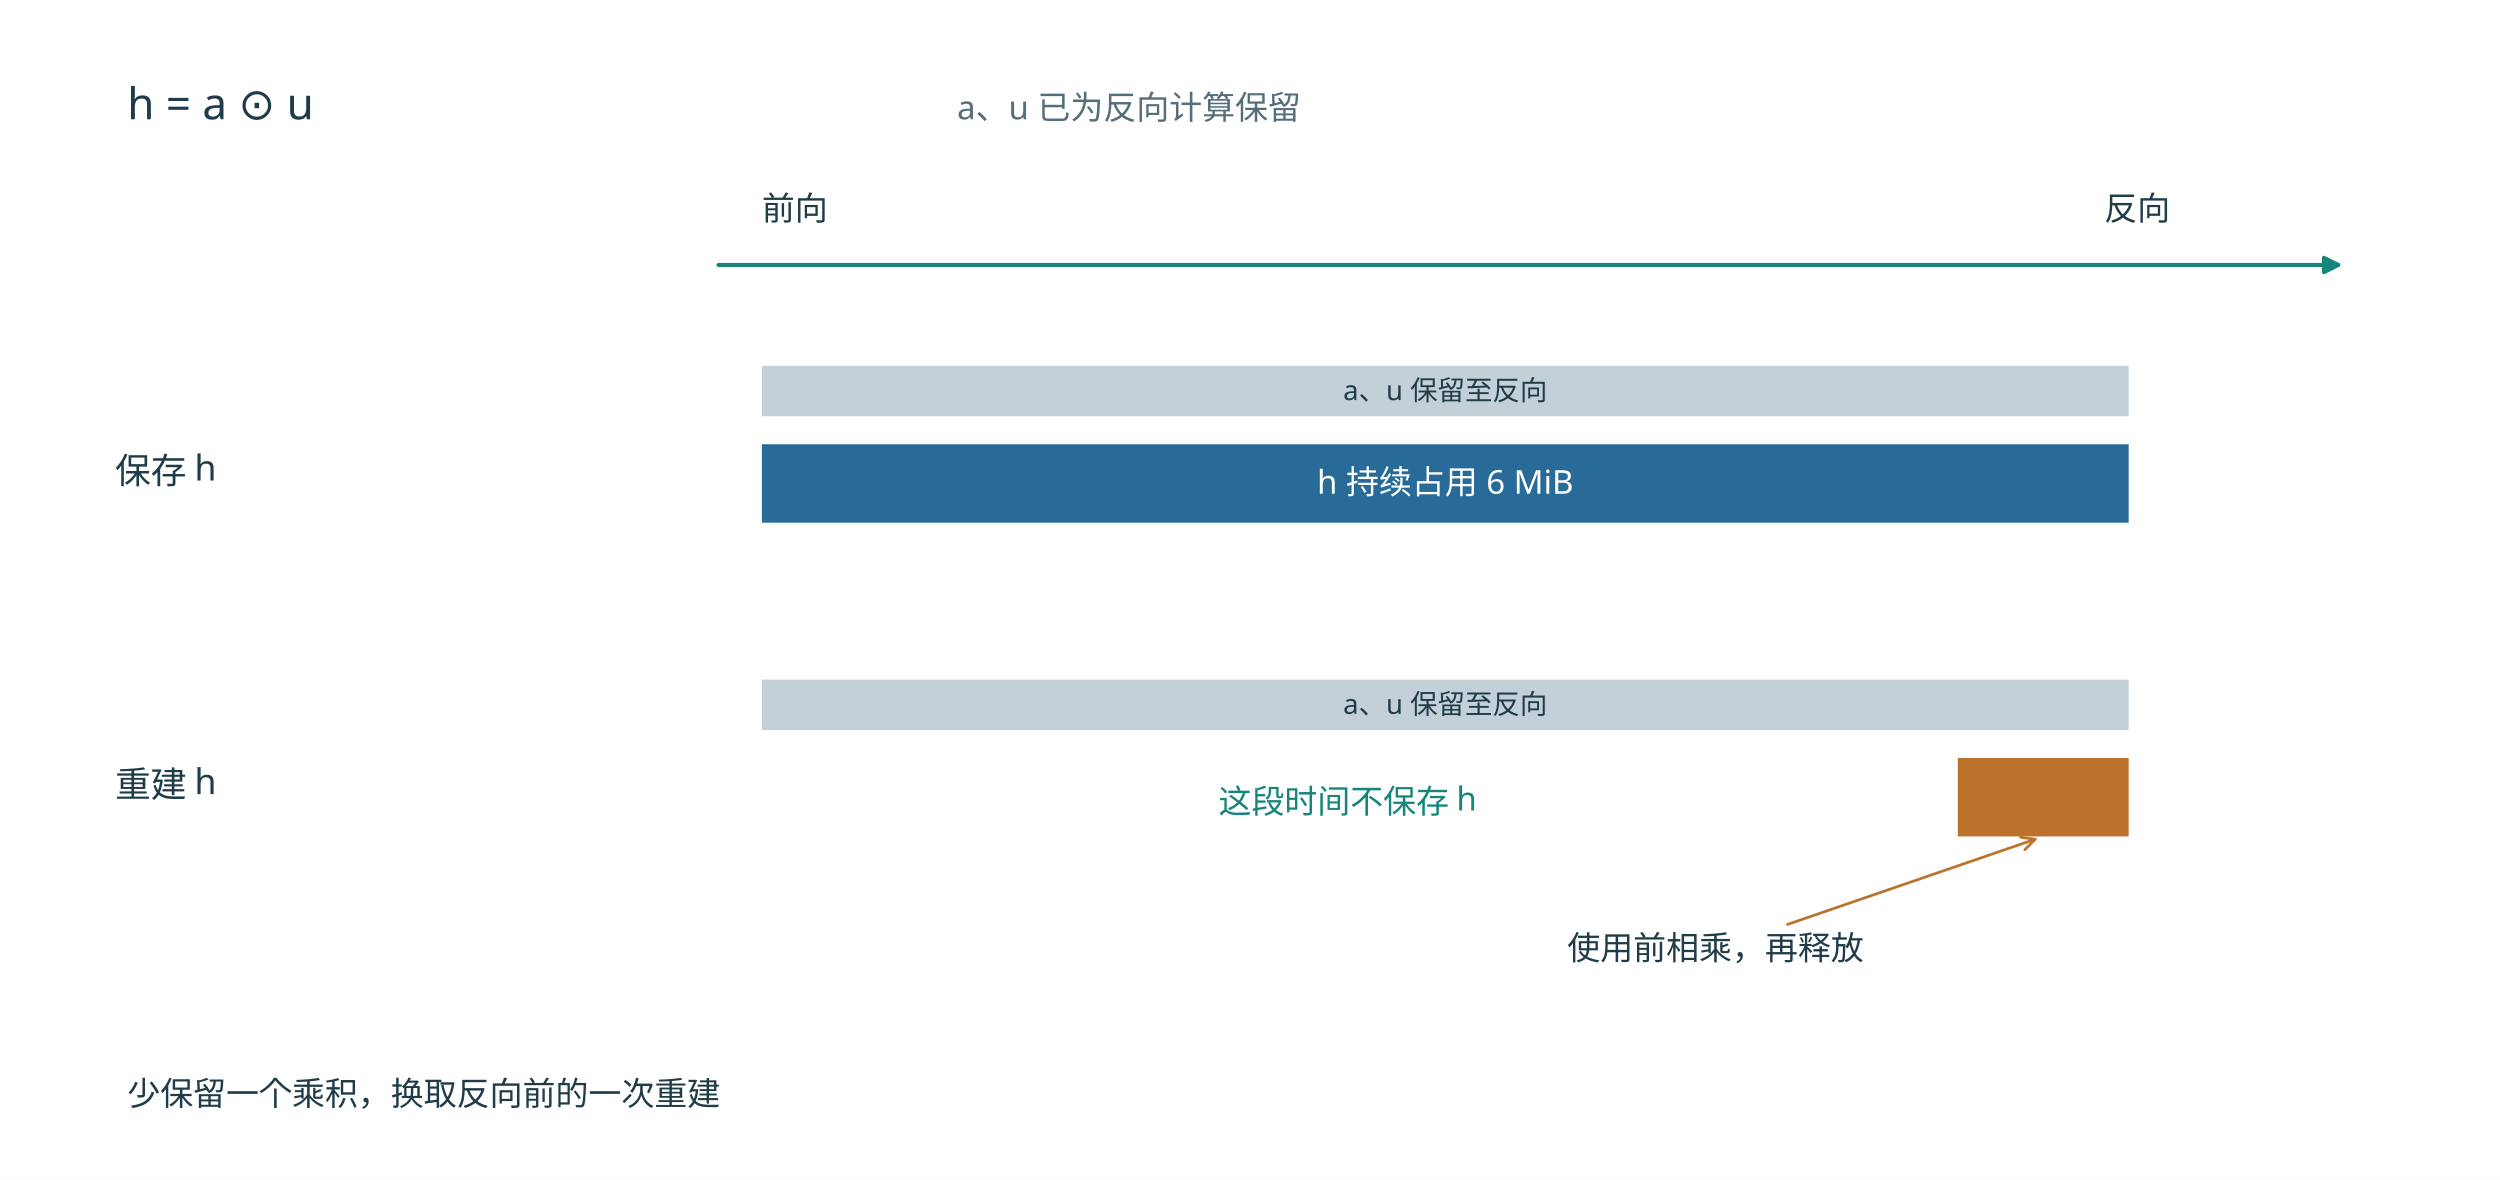
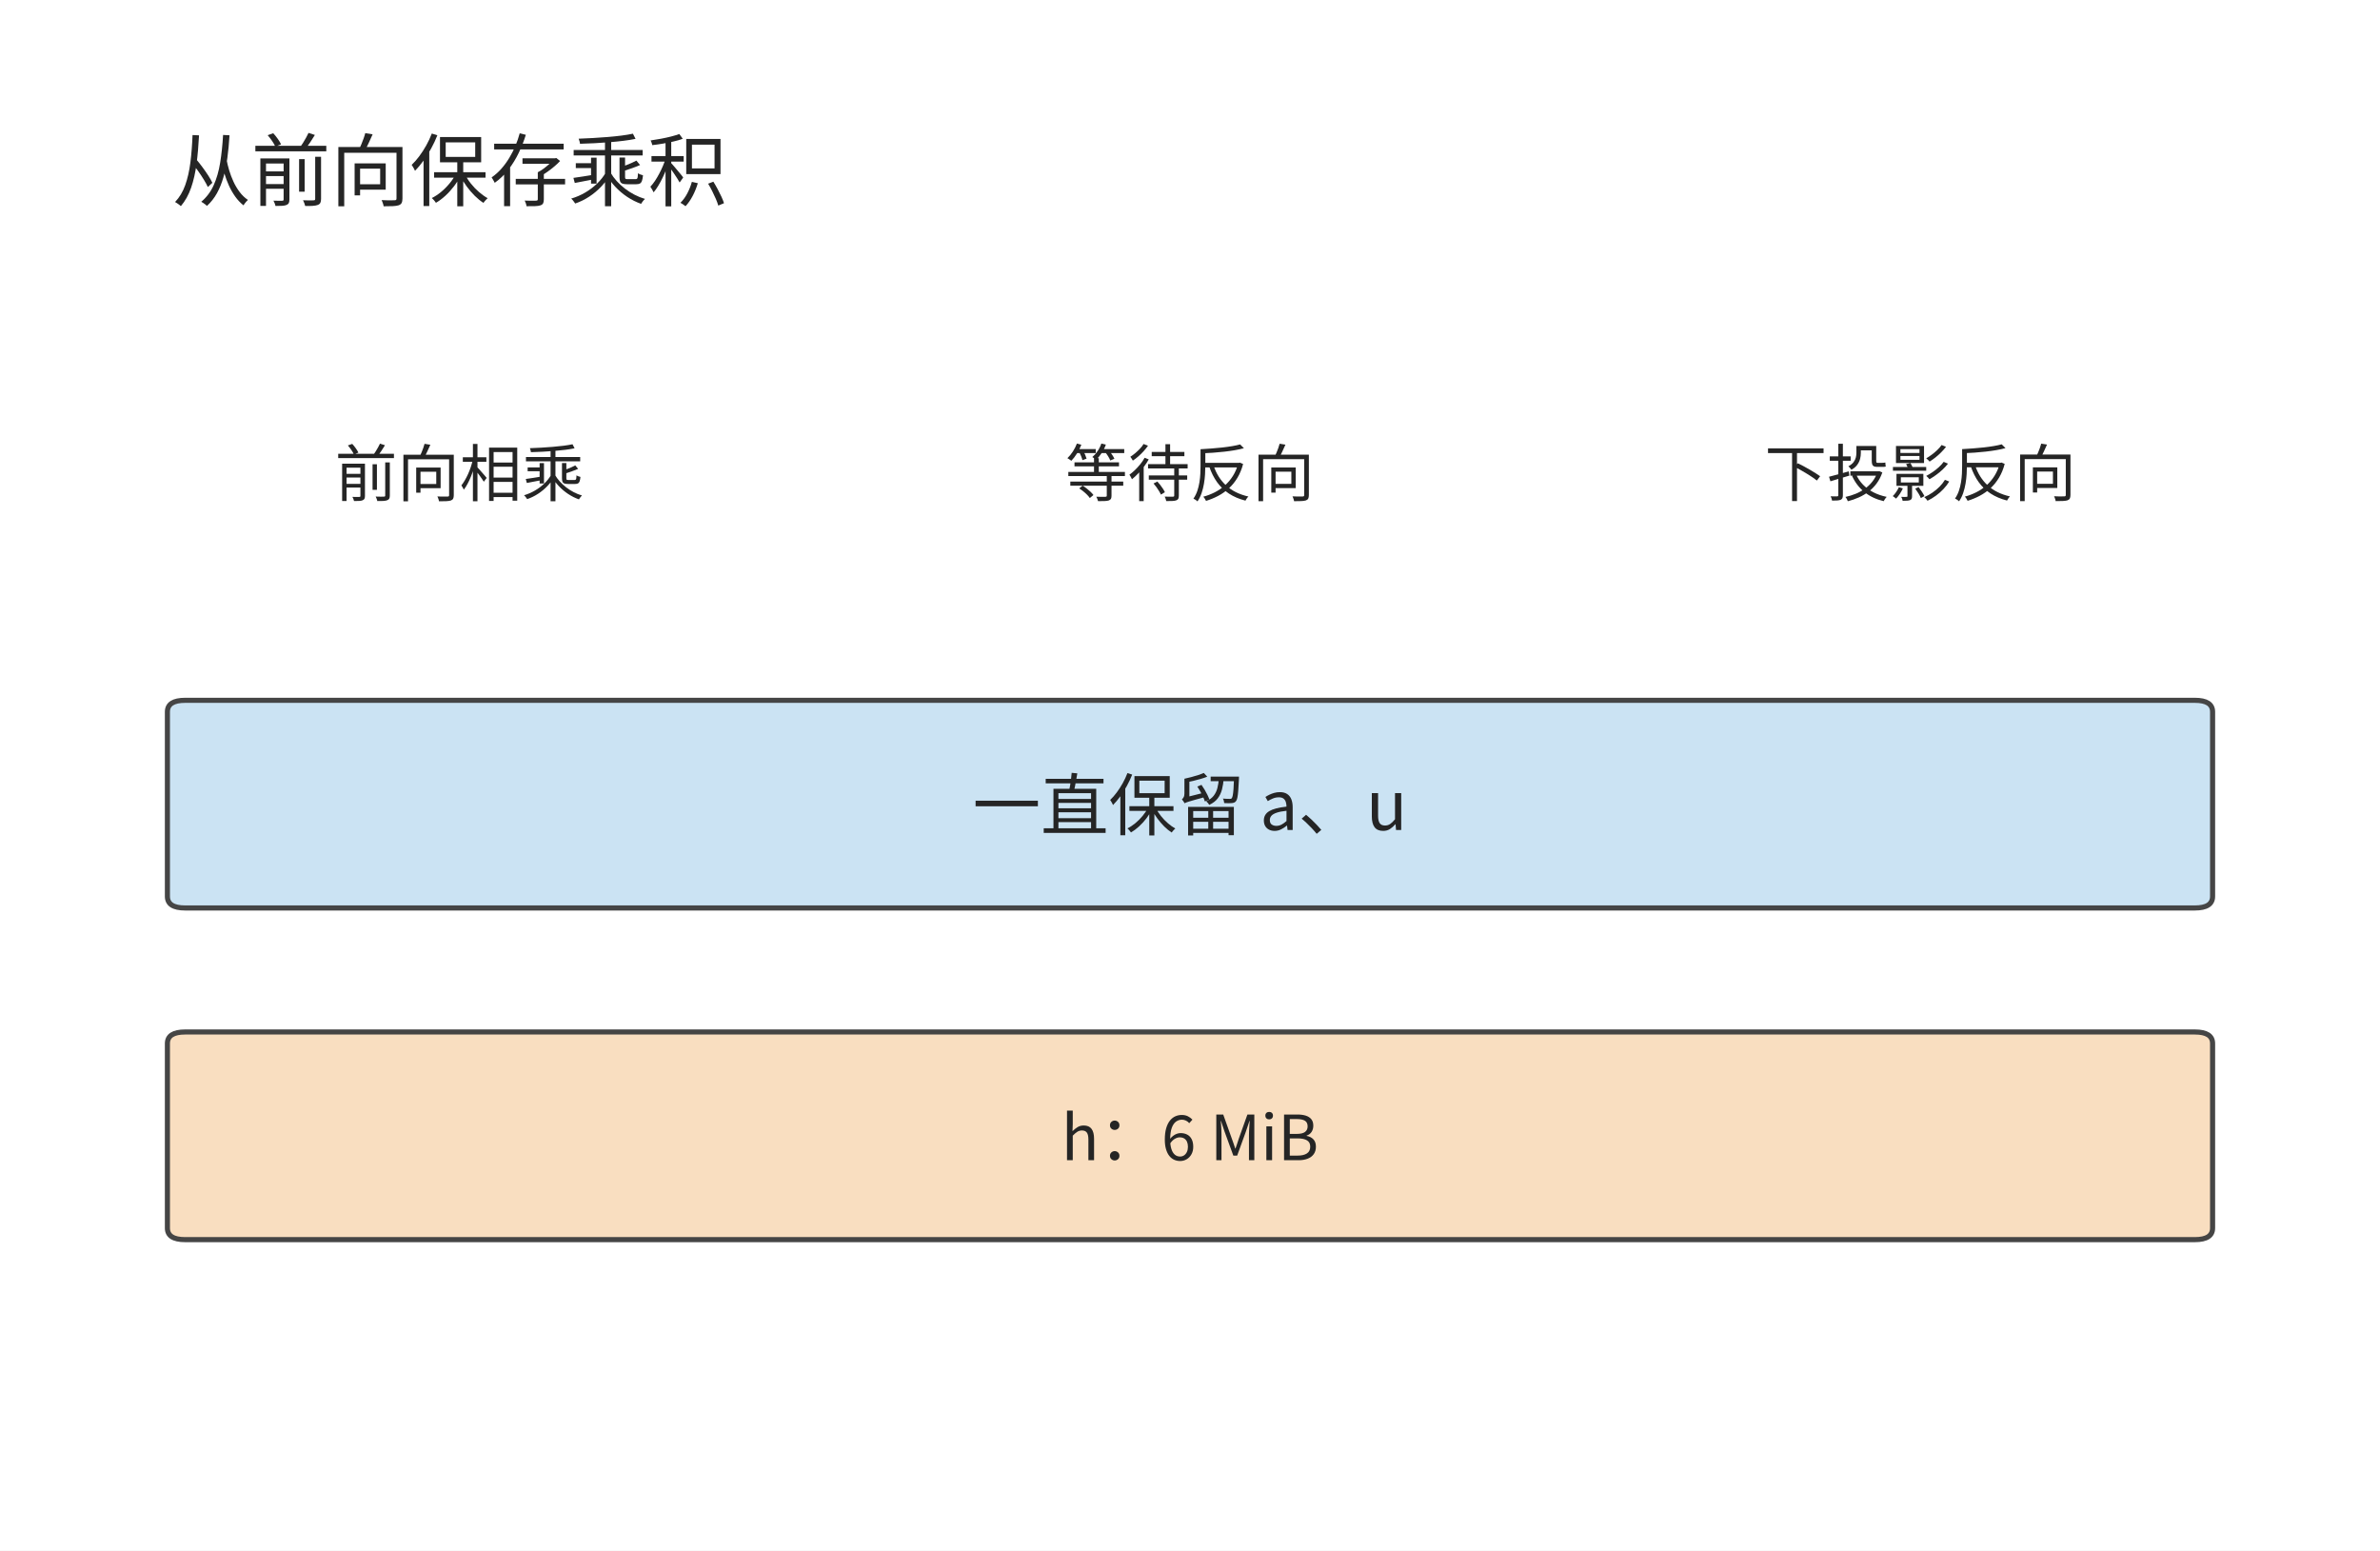
- <svg xmlns="http://www.w3.org/2000/svg" width="910.8pt" height="429.84pt" viewBox="0 0 910.8 429.84" version="1.1">
+ <svg xmlns="http://www.w3.org/2000/svg" xmlns:xlink="http://www.w3.org/1999/xlink" width="420pt" height="273.6pt" viewBox="0 0 420 273.6" version="1.1">
  <defs>
    <style type="text/css">*{stroke-linejoin: round; stroke-linecap: butt}</style>
  </defs>
  <g id="figure_1">
    <g id="patch_1">
-       <path d="M 0 429.84  L 910.8 429.84  L 910.8 -0  L 0 -0  z " style="fill: #ffffff" />
+       <path d="M 0 273.6  L 420 273.6  L 420 0  L 0 0  z " style="fill: #ffffff" />
    </g>
    <g id="axes_1">
      <g id="patch_2">
-         <path d="M 261.78 96.53  Q 557.661 96.53 851.865 96.53  " clip-path="url(#padd9e76a2d)" style="fill: none; stroke: #16857b; stroke-width: 1.5; stroke-linecap: round" />
-         <path d="M 846.665 93.93  L 851.865 96.53  L 846.665 99.13  z " clip-path="url(#padd9e76a2d)" style="fill: #16857b; stroke: #16857b; stroke-width: 1.5; stroke-linecap: round" />
+         <path d="M 32.668 160.209  L 387.332 160.209  Q 390.457 160.209 390.457 158.174  L 390.457 125.604  Q 390.457 123.569 387.332 123.569  L 32.668 123.569  Q 29.543 123.569 29.543 125.604  L 29.543 158.174  Q 29.543 160.209 32.668 160.209  z " clip-path="url(#p0fbc1b9bd5)" style="fill: #cbe3f3; stroke: #454545; stroke-width: 0.9; stroke-linejoin: miter" />
      </g>
      <g id="patch_3">
-         <path d="M 277.56 151.643  L 775.512 151.643  L 775.512 133.272  L 277.56 133.272  z " clip-path="url(#padd9e76a2d)" style="fill: #c3d0d7" />
-       </g>
-       <g id="patch_4">
-         <path d="M 277.56 265.95  L 775.512 265.95  L 775.512 247.579  L 277.56 247.579  z " clip-path="url(#padd9e76a2d)" style="fill: #c3d0d7" />
-       </g>
-       <g id="patch_5">
-         <path d="M 277.56 190.426  L 775.512 190.426  L 775.512 161.849  L 277.56 161.849  z " clip-path="url(#padd9e76a2d)" style="fill: #286b98" />
-       </g>
-       <g id="patch_6">
-         <path d="M 713.268 304.733  L 775.512 304.733  L 775.512 276.156  L 713.268 276.156  z " clip-path="url(#padd9e76a2d)" style="fill: #bc722b" />
+         <path d="M 32.668 218.732  L 387.332 218.732  Q 390.457 218.732 390.457 216.697  L 390.457 184.127  Q 390.457 182.092 387.332 182.092  L 32.668 182.092  Q 29.543 182.092 29.543 184.127  L 29.543 216.697  Q 29.543 218.732 32.668 218.732  z " clip-path="url(#p0fbc1b9bd5)" style="fill: #f9dec0; stroke: #454545; stroke-width: 0.9; stroke-linejoin: miter" />
      </g>
      <g id="text_1">
-         <text style="font-size: 16px; font-family: 'Arial Unicode MS'; text-anchor: start; fill: #203c48" x="46.368" y="43.459" transform="rotate(-0 46.368 43.4592)">h = a ⊙ u</text>
+         <g style="fill: #252525" transform="translate(30.324 35.28028) scale(0.14 -0.14)">
+           <defs>
+             <path id="SourceHanSansCN-Regular-231a" d="M 1997 3245  Q 2240 2957 2486 2621  Q 2733 2285 2941 1965  Q 3149 1645 3270 1382  L 2906 1043  Q 2784 1306 2582 1635  Q 2381 1965 2141 2304  Q 1901 2643 1664 2931  L 1997 3245  z M 4416 3245  Q 4493 2835 4630 2377  Q 4768 1920 4973 1475  Q 5178 1030 5466 646  Q 5754 262 6138 0  Q 6086 -45 6016 -121  Q 5946 -198 5885 -281  Q 5824 -365 5779 -435  Q 5395 -128 5104 285  Q 4813 698 4601 1168  Q 4390 1638 4249 2108  Q 4109 2579 4026 2995  L 4416 3245  z M 2195 5210  Q 2131 3955 1990 2896  Q 1850 1837 1555 985  Q 1261 134 730 -499  Q 691 -454 601 -390  Q 512 -326 422 -265  Q 333 -205 262 -166  Q 794 390 1082 1200  Q 1370 2010 1498 3030  Q 1626 4051 1670 5235  L 2195 5210  z M 4653 5216  Q 4595 4237 4480 3392  Q 4365 2547 4163 1836  Q 3962 1126 3642 547  Q 3322 -32 2835 -480  Q 2797 -435 2710 -371  Q 2624 -307 2531 -243  Q 2438 -179 2374 -147  Q 3014 390 3372 1180  Q 3731 1971 3897 2992  Q 4064 4013 4134 5242  L 4653 5216  z " transform="scale(0.015625)" />
+             <path id="SourceHanSansCN-Regular-2695" d="M 6061 4365  L 6061 3923  L 339 3923  L 339 4365  L 6061 4365  z M 2797 2304  L 2797 1926  L 998 1926  L 998 2304  L 2797 2304  z M 2797 1280  L 2797 902  L 998 902  L 998 1280  L 2797 1280  z M 4314 3290  L 4314 666  L 3866 666  L 3866 3290  L 4314 3290  z M 3085 38  Q 3085 -141 3037 -243  Q 2989 -346 2854 -403  Q 2720 -461 2505 -473  Q 2291 -486 1965 -486  Q 1946 -397 1898 -272  Q 1850 -147 1798 -58  Q 2042 -64 2240 -67  Q 2438 -70 2502 -64  Q 2573 -64 2595 -38  Q 2618 -13 2618 45  L 2618 3347  L 3085 3347  L 3085 38  z M 5638 83  Q 5638 -122 5580 -234  Q 5523 -346 5370 -403  Q 5222 -461 4976 -477  Q 4730 -493 4358 -486  Q 4339 -390 4288 -259  Q 4237 -128 4186 -26  Q 4474 -38 4710 -38  Q 4947 -38 5030 -32  Q 5107 -32 5136 -6  Q 5165 19 5165 90  L 5165 3482  L 5638 3482  L 5638 83  z M 1779 5382  Q 1965 5184 2144 4931  Q 2323 4678 2413 4486  L 1946 4307  Q 1869 4493 1693 4752  Q 1517 5011 1331 5222  L 1779 5382  z M 5139 5242  Q 4960 4941 4752 4633  Q 4544 4326 4371 4102  L 3949 4256  Q 4064 4416 4192 4617  Q 4320 4819 4432 5027  Q 4544 5235 4627 5408  L 5139 5242  z M 2771 3347  L 2771 2938  L 1197 2938  L 1197 -480  L 742 -480  L 742 3347  L 2771 3347  z " transform="scale(0.015625)" />
+             <path id="SourceHanSansCN-Regular-2853" d="M 5504 4269  L 5504 3802  L 1107 3802  L 1107 -512  L 634 -512  L 634 4269  L 5504 4269  z M 5805 128  Q 5805 -109 5741 -237  Q 5677 -365 5504 -429  Q 5331 -486 5030 -499  Q 4730 -512 4288 -512  Q 4282 -442 4253 -355  Q 4224 -269 4192 -176  Q 4160 -83 4122 -13  Q 4352 -26 4566 -29  Q 4781 -32 4937 -29  Q 5094 -26 5158 -26  Q 5261 -26 5293 9  Q 5325 45 5325 128  L 5325 4269  L 5805 4269  L 5805 128  z M 3398 5293  Q 3251 4954 3081 4592  Q 2912 4230 2765 3981  L 2310 4090  Q 2400 4269 2493 4499  Q 2586 4730 2672 4963  Q 2758 5197 2803 5389  L 3398 5293  z M 2387 2950  L 2387 371  L 1946 371  L 1946 2950  L 2387 2950  z M 4454 2950  L 4454 832  L 2150 832  L 2150 1267  L 4006 1267  L 4006 2522  L 2150 2522  L 2150 2950  L 4454 2950  z " transform="scale(0.015625)" />
+             <path id="SourceHanSansCN-Regular-2429" d="M 4307 3181  L 4307 -512  L 3827 -512  L 3827 3181  L 4307 3181  z M 6106 2240  L 6106 1798  L 1958 1798  L 1958 2240  L 6106 2240  z M 4448 2061  Q 4640 1677 4934 1309  Q 5229 941 5581 637  Q 5933 333 6278 141  Q 6227 96 6160 29  Q 6093 -38 6035 -108  Q 5978 -179 5939 -237  Q 5587 -13 5238 332  Q 4890 678 4589 1088  Q 4288 1498 4077 1920  L 4448 2061  z M 4096 1958  Q 3878 1517 3558 1097  Q 3238 678 2864 336  Q 2490 -6 2106 -230  Q 2067 -166 2009 -99  Q 1952 -32 1891 38  Q 1830 109 1773 154  Q 2150 339 2521 646  Q 2893 954 3203 1331  Q 3514 1709 3718 2099  L 4096 1958  z M 2893 3469  L 5274 3469  L 5274 4646  L 2893 4646  L 2893 3469  z M 5754 5075  L 5754 3034  L 2432 3034  L 2432 5075  L 5754 5075  z M 2221 5216  Q 2010 4678 1722 4153  Q 1434 3629 1101 3168  Q 768 2707 416 2349  Q 397 2406 349 2496  Q 301 2586 246 2678  Q 192 2771 147 2829  Q 467 3130 768 3536  Q 1069 3942 1328 4406  Q 1587 4870 1773 5357  L 2221 5216  z M 1107 -493  L 1107 3706  L 1555 4160  L 1568 4154  L 1568 -493  L 1107 -493  z " transform="scale(0.015625)" />
+             <path id="SourceHanSansCN-Regular-2f8d" d="M 6125 1702  L 6125 1254  L 2144 1254  L 2144 1702  L 6125 1702  z M 5325 3360  L 5325 2918  L 2688 2918  L 2688 3360  L 5325 3360  z M 4410 58  Q 4410 -154 4355 -266  Q 4301 -378 4141 -435  Q 3974 -493 3702 -499  Q 3430 -506 3014 -506  Q 3002 -403 2960 -278  Q 2918 -154 2867 -51  Q 3078 -58 3267 -61  Q 3456 -64 3593 -61  Q 3731 -58 3789 -58  Q 3872 -51 3897 -25  Q 3923 0 3923 64  L 3923 2234  L 4410 2234  L 4410 58  z M 5318 3360  L 5414 3386  L 5722 3142  Q 5523 2925 5264 2707  Q 5005 2490 4729 2291  Q 4454 2093 4192 1946  Q 4141 2016 4064 2099  Q 3987 2182 3923 2234  Q 4160 2355 4403 2534  Q 4646 2714 4854 2906  Q 5062 3098 5197 3264  L 5197 3360  L 5318 3360  z M 6010 4538  L 6010 4077  L 403 4077  L 403 4538  L 6010 4538  z M 2957 5254  Q 2733 4525 2390 3808  Q 2048 3091 1568 2464  Q 1088 1837 448 1382  Q 422 1440 377 1520  Q 333 1600 285 1680  Q 237 1760 198 1818  Q 640 2125 995 2531  Q 1350 2938 1632 3408  Q 1914 3878 2122 4377  Q 2330 4877 2464 5376  L 2957 5254  z M 1690 2758  L 1690 -499  L 1203 -499  L 1203 2758  L 1690 2758  z " transform="scale(0.015625)" />
+             <path id="SourceHanSansCN-Regular-22a4" d="M 3443 4819  L 3443 -506  L 2944 -506  L 2944 4819  L 3443 4819  z M 2266 3411  L 2266 1318  L 1818 1318  L 1818 3411  L 2266 3411  z M 5984 4032  L 5984 3590  L 416 3590  L 416 4032  L 5984 4032  z M 2086 2963  L 2086 2573  L 589 2573  L 589 2963  L 2086 2963  z M 5408 4928  Q 4979 4838 4438 4771  Q 3898 4704 3299 4656  Q 2701 4608 2096 4576  Q 1491 4544 928 4531  Q 922 4621 886 4739  Q 851 4858 819 4941  Q 1382 4960 1984 4995  Q 2586 5030 3174 5078  Q 3763 5126 4284 5193  Q 4806 5261 5197 5344  L 5408 4928  z M 3366 2067  Q 3078 1542 2640 1078  Q 2202 614 1664 262  Q 1126 -90 538 -288  Q 499 -224 444 -150  Q 390 -77 332 -6  Q 275 64 218 109  Q 806 282 1344 595  Q 1882 909 2310 1325  Q 2739 1741 3002 2202  L 3366 2067  z M 3398 2195  Q 3597 1850 3891 1523  Q 4186 1197 4547 918  Q 4909 640 5321 425  Q 5734 211 6170 83  Q 6118 38 6057 -32  Q 5997 -102 5945 -176  Q 5894 -250 5856 -314  Q 5274 -109 4739 246  Q 4205 602 3769 1069  Q 3334 1536 3046 2067  L 3398 2195  z M 397 1779  Q 730 1824 1174 1894  Q 1619 1965 2086 2042  L 2106 1677  Q 1683 1600 1270 1517  Q 858 1434 506 1370  L 397 1779  z M 4563 1850  Q 4563 1734 4601 1705  Q 4640 1677 4774 1677  Q 4806 1677 4892 1677  Q 4979 1677 5084 1677  Q 5190 1677 5280 1677  Q 5370 1677 5414 1677  Q 5485 1677 5523 1709  Q 5562 1741 5581 1843  Q 5600 1946 5606 2157  Q 5677 2099 5795 2057  Q 5914 2016 6010 1990  Q 5984 1702 5926 1542  Q 5869 1382 5760 1324  Q 5651 1267 5459 1267  Q 5421 1267 5318 1267  Q 5216 1267 5091 1267  Q 4966 1267 4864 1267  Q 4762 1267 4723 1267  Q 4480 1267 4349 1318  Q 4218 1370 4166 1494  Q 4115 1619 4115 1850  L 4115 3418  L 4563 3418  L 4563 1850  z M 5773 2816  Q 5466 2682 5091 2550  Q 4717 2419 4390 2317  Q 4371 2387 4332 2486  Q 4294 2586 4256 2656  Q 4467 2733 4691 2819  Q 4915 2906 5120 2998  Q 5325 3091 5478 3174  L 5773 2816  z " transform="scale(0.015625)" />
+             <path id="SourceHanSansCN-Regular-4e02" d="M 1888 4877  L 1888 -518  L 1427 -518  L 1427 4877  L 1888 4877  z M 2893 3539  L 2893 3091  L 294 3091  L 294 3539  L 2893 3539  z M 1760 3238  Q 1658 2899 1514 2531  Q 1370 2163 1197 1804  Q 1024 1446 838 1139  Q 653 832 467 614  Q 422 710 345 844  Q 269 979 205 1069  Q 390 1261 569 1529  Q 749 1798 915 2112  Q 1082 2426 1219 2749  Q 1357 3072 1446 3366  L 1760 3238  z M 2816 4934  Q 2496 4813 2080 4717  Q 1664 4621 1219 4544  Q 774 4467 358 4422  Q 346 4506 307 4611  Q 269 4717 224 4800  Q 634 4858 1062 4938  Q 1491 5018 1878 5117  Q 2266 5216 2541 5318  L 2816 4934  z M 1862 2995  Q 1914 2944 2016 2825  Q 2118 2707 2246 2556  Q 2374 2406 2496 2259  Q 2618 2112 2717 1993  Q 2816 1875 2854 1811  L 2566 1408  Q 2502 1530 2380 1722  Q 2259 1914 2118 2122  Q 1978 2330 1850 2509  Q 1722 2688 1645 2790  L 1862 2995  z M 5286 1472  Q 5459 1197 5628 880  Q 5798 563 5936 265  Q 6074 -32 6144 -262  L 5683 -454  Q 5619 -224 5488 83  Q 5357 390 5193 713  Q 5030 1037 4864 1312  L 5286 1472  z M 4032 1350  Q 3872 806 3613 316  Q 3354 -173 3040 -506  Q 2995 -467 2921 -416  Q 2848 -365 2768 -310  Q 2688 -256 2630 -230  Q 2944 77 3181 525  Q 3418 973 3552 1459  L 4032 1350  z M 3558 2547  L 5382 2547  L 5382 4461  L 3558 4461  L 3558 2547  z M 5862 4922  L 5862 2086  L 3098 2086  L 3098 4922  L 5862 4922  z " transform="scale(0.015625)" />
+           </defs>
+           <use xlink:href="#SourceHanSansCN-Regular-231a" />
+           <use xlink:href="#SourceHanSansCN-Regular-2695" transform="translate(100 0)" />
+           <use xlink:href="#SourceHanSansCN-Regular-2853" transform="translate(200 0)" />
+           <use xlink:href="#SourceHanSansCN-Regular-2429" transform="translate(300 0)" />
+           <use xlink:href="#SourceHanSansCN-Regular-2f8d" transform="translate(400 0)" />
+           <use xlink:href="#SourceHanSansCN-Regular-22a4" transform="translate(500 0)" />
+           <use xlink:href="#SourceHanSansCN-Regular-4e02" transform="translate(600 0)" />
+         </g>
      </g>
      <g id="text_2">
-         <text style="font-size: 12px; font-family: 'Arial Unicode MS'; text-anchor: start; fill: #546e7a" x="348.696" y="43.459" transform="rotate(-0 348.696 43.4592)">a、u 已为反向计算保留</text>
+         <g style="fill: #252525" transform="translate(59.102 87.57342) scale(0.11 -0.11)">
+           <defs>
+             <path id="SourceHanSansCN-Regular-4b0f" d="M 5683 3469  L 5683 3034  L 3264 3034  L 3264 3469  L 5683 3469  z M 5696 1920  L 5696 1478  L 3277 1478  L 3277 1920  L 5696 1920  z M 5690 365  L 5690 -77  L 3270 -77  L 3270 365  L 5690 365  z M 5920 4998  L 5920 -448  L 5440 -448  L 5440 4544  L 3494 4544  L 3494 -474  L 3027 -474  L 3027 4998  L 5920 4998  z M 2752 4006  L 2752 3546  L 333 3546  L 333 4006  L 2752 4006  z M 1837 5376  L 1837 -506  L 1370 -506  L 1370 5376  L 1837 5376  z M 1664 3616  Q 1574 3226 1446 2813  Q 1318 2400 1155 2000  Q 992 1600 809 1264  Q 627 928 435 685  Q 397 781 320 905  Q 243 1030 186 1120  Q 358 1338 534 1635  Q 710 1933 870 2285  Q 1030 2637 1152 3005  Q 1274 3373 1350 3718  L 1664 3616  z M 1792 3014  Q 1862 2950 2000 2793  Q 2138 2637 2298 2454  Q 2458 2272 2595 2115  Q 2733 1958 2784 1888  L 2490 1498  Q 2419 1613 2297 1789  Q 2176 1965 2035 2160  Q 1894 2355 1763 2521  Q 1632 2688 1549 2784  L 1792 3014  z " transform="scale(0.015625)" />
+           </defs>
+           <use xlink:href="#SourceHanSansCN-Regular-2695" />
+           <use xlink:href="#SourceHanSansCN-Regular-2853" transform="translate(100 0)" />
+           <use xlink:href="#SourceHanSansCN-Regular-4b0f" transform="translate(200 0)" />
+           <use xlink:href="#SourceHanSansCN-Regular-22a4" transform="translate(300 0)" />
+         </g>
      </g>
      <g id="text_3">
-         <text style="font-size: 12px; font-family: 'Arial Unicode MS'; text-anchor: start; fill: #203c48" x="277.56" y="80.201" transform="rotate(-0 277.56 80.2008)">前向</text>
+         <g style="fill: #252525" transform="translate(188 87.55709) scale(0.11 -0.11)">
+           <defs>
+             <path id="SourceHanSansCN-Regular-4f5c" d="M 3437 3910  L 3437 2240  L 2944 2240  L 2944 3910  L 3437 3910  z M 5510 3475  L 5510 3066  L 941 3066  L 941 3475  L 5510 3475  z M 6118 2490  L 6118 2067  L 307 2067  L 307 2490  L 6118 2490  z M 5946 1504  L 5946 1082  L 512 1082  L 512 1504  L 5946 1504  z M 4742 58  Q 4742 -154 4684 -262  Q 4627 -371 4461 -435  Q 4301 -486 4029 -496  Q 3757 -506 3360 -506  Q 3341 -403 3286 -275  Q 3232 -147 3181 -51  Q 3398 -58 3587 -61  Q 3776 -64 3913 -64  Q 4051 -64 4109 -58  Q 4198 -51 4227 -28  Q 4256 -6 4256 64  L 4256 2150  L 4742 2150  L 4742 58  z M 3123 4838  L 3123 4429  L 1043 4429  L 1043 4838  L 3123 4838  z M 6048 4838  L 6048 4429  L 3514 4429  L 3514 4838  L 6048 4838  z M 1645 5286  Q 1459 4813 1184 4374  Q 909 3936 614 3635  Q 570 3674 496 3725  Q 422 3776 345 3827  Q 269 3878 211 3904  Q 512 4186 771 4586  Q 1030 4986 1190 5408  L 1645 5286  z M 4160 5299  Q 4000 4838 3731 4432  Q 3462 4026 3162 3744  Q 3123 3782 3049 3833  Q 2976 3885 2902 3936  Q 2829 3987 2771 4019  Q 3066 4269 3315 4637  Q 3565 5005 3699 5408  L 4160 5299  z M 1837 4666  Q 1939 4480 2038 4249  Q 2138 4019 2182 3859  L 1754 3699  Q 1722 3866 1626 4102  Q 1530 4339 1427 4531  L 1837 4666  z M 4486 4685  Q 4646 4499 4803 4262  Q 4960 4026 5037 3846  L 4614 3667  Q 4550 3846 4403 4086  Q 4256 4326 4090 4525  L 4486 4685  z M 1779 1082  Q 1990 954 2201 787  Q 2413 621 2595 448  Q 2778 275 2886 122  L 2515 -186  Q 2413 -32 2237 147  Q 2061 326 1849 496  Q 1638 666 1427 806  L 1779 1082  z " transform="scale(0.015625)" />
+             <path id="SourceHanSansCN-Regular-33b5" d="M 5824 4544  L 5824 4109  L 2470 4109  L 2470 4544  L 5824 4544  z M 6112 2138  L 6112 1696  L 2170 1696  L 2170 2138  L 6112 2138  z M 6157 3296  L 6157 2854  L 2093 2854  L 2093 3296  L 6157 3296  z M 4358 5344  L 4358 3059  L 3878 3059  L 3878 5344  L 4358 5344  z M 5254 70  Q 5254 -147 5200 -256  Q 5146 -365 4992 -422  Q 4838 -480 4585 -489  Q 4333 -499 3962 -499  Q 3949 -397 3901 -269  Q 3853 -141 3802 -38  Q 4000 -45 4169 -48  Q 4339 -51 4467 -48  Q 4595 -45 4646 -45  Q 4730 -45 4755 -19  Q 4781 6 4781 70  L 4781 2950  L 5254 2950  L 5254 70  z M 3046 1510  Q 3200 1350 3350 1152  Q 3501 954 3629 758  Q 3757 563 3821 410  L 3411 166  Q 3347 320 3225 521  Q 3104 723 2957 928  Q 2810 1133 2656 1306  L 3046 1510  z M 2163 3782  Q 1952 3398 1667 3024  Q 1382 2650 1068 2323  Q 755 1997 442 1741  Q 422 1792 374 1881  Q 326 1971 275 2064  Q 224 2157 179 2208  Q 474 2419 762 2700  Q 1050 2982 1306 3299  Q 1562 3616 1741 3949  L 2163 3782  z M 2086 5184  Q 1894 4902 1638 4620  Q 1382 4339 1097 4089  Q 813 3840 531 3654  Q 506 3706 461 3779  Q 416 3853 365 3926  Q 314 4000 275 4051  Q 531 4211 790 4432  Q 1050 4653 1274 4893  Q 1498 5133 1632 5363  L 2086 5184  z M 1626 3270  L 1645 3258  L 1645 -506  L 1184 -506  L 1184 2822  L 1626 3270  z " transform="scale(0.015625)" />
+             <path id="SourceHanSansCN-Regular-2810" d="M 5069 3424  L 5069 2957  L 1389 2957  L 1389 3424  L 5069 3424  z M 1574 3123  Q 1574 2720 1545 2249  Q 1517 1779 1433 1283  Q 1350 787 1190 320  Q 1030 -147 768 -531  Q 730 -486 650 -428  Q 570 -371 493 -323  Q 416 -275 352 -250  Q 608 122 752 550  Q 896 979 969 1430  Q 1043 1882 1062 2314  Q 1082 2746 1082 3123  L 1082 4826  L 1574 4826  L 1574 3123  z M 5030 3424  L 5126 3450  L 5453 3309  Q 5242 2509 4867 1888  Q 4493 1267 3990 806  Q 3488 346 2889 32  Q 2291 -282 1645 -480  Q 1613 -416 1568 -336  Q 1523 -256 1472 -179  Q 1421 -102 1363 -51  Q 1978 115 2541 400  Q 3104 685 3581 1107  Q 4058 1530 4406 2083  Q 4755 2637 4941 3334  L 4941 3424  L 5030 3424  z M 2413 3174  Q 2816 1926 3702 1107  Q 4589 288 5997 -32  Q 5946 -77 5888 -150  Q 5830 -224 5779 -304  Q 5728 -384 5696 -454  Q 4723 -205 4003 268  Q 3283 742 2784 1436  Q 2285 2131 1971 3053  L 2413 3174  z M 5536 4928  Q 5114 4813 4595 4723  Q 4077 4634 3504 4570  Q 2931 4506 2348 4464  Q 1766 4422 1210 4403  Q 1203 4493 1164 4617  Q 1126 4742 1082 4826  Q 1626 4858 2195 4899  Q 2765 4941 3312 5001  Q 3859 5062 4329 5142  Q 4800 5222 5146 5318  L 5536 4928  z " transform="scale(0.015625)" />
+           </defs>
+           <use xlink:href="#SourceHanSansCN-Regular-4f5c" />
+           <use xlink:href="#SourceHanSansCN-Regular-33b5" transform="translate(100 0)" />
+           <use xlink:href="#SourceHanSansCN-Regular-2810" transform="translate(200 0)" />
+           <use xlink:href="#SourceHanSansCN-Regular-2853" transform="translate(300 0)" />
+         </g>
      </g>
      <g id="text_4">
-         <text style="font-size: 12px; font-family: 'Arial Unicode MS'; text-anchor: start; fill: #203c48" x="766.62" y="80.201" transform="rotate(-0 766.62 80.2008)">反向</text>
+         <g style="fill: #252525" transform="translate(311.398 87.54076) scale(0.11 -0.11)">
+           <defs>
+             <path id="SourceHanSansCN-Regular-2257" d="M 6054 4902  L 6054 4422  L 352 4422  L 352 4902  L 6054 4902  z M 3328 4525  L 3328 -506  L 2822 -506  L 2822 4525  L 3328 4525  z M 3418 3373  Q 3699 3238 4019 3065  Q 4339 2893 4652 2710  Q 4966 2528 5238 2355  Q 5510 2182 5702 2042  L 5370 1600  Q 5184 1754 4918 1933  Q 4653 2112 4342 2301  Q 4032 2490 3712 2672  Q 3392 2854 3098 3008  L 3418 3373  z " transform="scale(0.015625)" />
+             <path id="SourceHanSansCN-Regular-36c4" d="M 218 1990  Q 608 2086 1145 2236  Q 1683 2387 2240 2541  L 2304 2106  Q 1792 1952 1283 1801  Q 774 1651 358 1523  L 218 1990  z M 2438 4083  L 2438 3629  L 294 3629  L 294 4083  L 2438 4083  z M 1638 96  Q 1638 -102 1587 -211  Q 1536 -320 1408 -378  Q 1280 -429 1069 -445  Q 858 -461 531 -461  Q 518 -371 476 -243  Q 435 -115 384 -19  Q 608 -26 797 -26  Q 986 -26 1043 -26  Q 1114 -19 1142 6  Q 1171 32 1171 96  L 1171 5376  L 1638 5376  L 1638 96  z M 4826 5146  L 4826 4698  L 3149 4698  L 3149 5146  L 4826 5146  z M 5357 2547  L 5357 2099  L 2406 2099  L 2406 2547  L 5357 2547  z M 5286 2547  L 5376 2566  L 5690 2432  Q 5472 1798 5113 1312  Q 4755 826 4288 467  Q 3821 109 3273 -134  Q 2726 -378 2144 -525  Q 2125 -454 2083 -374  Q 2042 -294 1994 -214  Q 1946 -134 1901 -83  Q 2445 32 2960 243  Q 3475 454 3913 771  Q 4352 1088 4681 1513  Q 5011 1939 5190 2470  L 5190 2547  L 5286 2547  z M 3002 2221  Q 3258 1638 3709 1174  Q 4160 710 4774 393  Q 5389 77 6138 -77  Q 6086 -128 6025 -208  Q 5965 -288 5913 -371  Q 5862 -454 5830 -518  Q 4672 -243 3853 416  Q 3034 1075 2586 2067  L 3002 2221  z M 3482 4429  Q 3482 4134 3405 3824  Q 3328 3514 3120 3222  Q 2912 2931 2515 2707  Q 2483 2758 2428 2825  Q 2374 2893 2310 2960  Q 2246 3027 2202 3059  Q 2560 3258 2736 3491  Q 2912 3725 2969 3968  Q 3027 4211 3027 4442  L 3027 5146  L 3482 5146  L 3482 4429  z M 5062 3661  Q 5062 3526 5084 3472  Q 5107 3418 5178 3418  Q 5222 3418 5328 3418  Q 5434 3418 5536 3418  Q 5638 3418 5677 3418  Q 5754 3418 5843 3427  Q 5933 3437 5997 3450  Q 6003 3360 6012 3238  Q 6022 3117 6042 3034  Q 5978 3014 5882 3008  Q 5786 3002 5690 3002  Q 5638 3002 5523 3002  Q 5408 3002 5299 3002  Q 5190 3002 5152 3002  Q 4928 3002 4806 3069  Q 4685 3136 4643 3283  Q 4602 3430 4602 3674  L 4602 5146  L 5062 5146  L 5062 3661  z " transform="scale(0.015625)" />
+             <path id="SourceHanSansCN-Regular-33a1" d="M 5830 5062  Q 5613 4781 5334 4499  Q 5056 4218 4749 3974  Q 4442 3731 4141 3546  Q 4077 3629 3981 3721  Q 3885 3814 3795 3878  Q 4070 4038 4368 4259  Q 4666 4480 4931 4736  Q 5197 4992 5376 5248  L 5830 5062  z M 6029 3334  Q 5792 3021 5478 2726  Q 5165 2432 4816 2179  Q 4467 1926 4128 1734  Q 4070 1811 3977 1910  Q 3885 2010 3795 2074  Q 4115 2240 4454 2470  Q 4794 2701 5091 2973  Q 5389 3245 5587 3520  L 6029 3334  z M 6157 1498  Q 5914 1094 5562 723  Q 5210 352 4794 48  Q 4378 -256 3930 -474  Q 3872 -384 3779 -278  Q 3686 -173 3597 -102  Q 4026 83 4429 358  Q 4832 634 5165 970  Q 5498 1306 5715 1670  L 6157 1498  z M 3795 2995  L 3795 2605  L 378 2605  L 378 2995  L 3795 2995  z M 1190 1402  L 3034 1402  L 3034 1939  L 1190 1939  L 1190 1402  z M 3501 2285  L 3501 1056  L 742 1056  L 742 2285  L 3501 2285  z M 3014 928  Q 3181 710 3353 448  Q 3526 186 3610 0  L 3245 -198  Q 3168 0 3001 272  Q 2835 544 2669 768  L 3014 928  z M 1146 3731  L 3104 3731  L 3104 4122  L 1146 4122  L 1146 3731  z M 1146 4435  L 3104 4435  L 3104 4826  L 1146 4826  L 1146 4435  z M 3571 5152  L 3571 3398  L 691 3398  L 691 5152  L 3571 5152  z M 2342 -6  Q 2342 -173 2300 -262  Q 2259 -352 2138 -410  Q 2022 -454 1836 -467  Q 1651 -480 1376 -480  Q 1363 -378 1321 -272  Q 1280 -166 1229 -77  Q 1427 -83 1577 -83  Q 1728 -83 1779 -77  Q 1837 -77 1853 -61  Q 1869 -45 1869 0  L 1869 1235  L 2342 1235  L 2342 -6  z M 1395 794  Q 1274 512 1082 224  Q 890 -64 698 -256  Q 666 -224 605 -176  Q 544 -128 477 -77  Q 410 -26 358 0  Q 550 186 713 426  Q 877 666 986 915  L 1395 794  z M 2176 3392  Q 2246 3277 2323 3129  Q 2400 2982 2438 2867  L 1971 2752  Q 1939 2861 1868 3014  Q 1798 3168 1728 3290  L 2176 3392  z " transform="scale(0.015625)" />
+           </defs>
+           <use xlink:href="#SourceHanSansCN-Regular-2257" />
+           <use xlink:href="#SourceHanSansCN-Regular-36c4" transform="translate(100 0)" />
+           <use xlink:href="#SourceHanSansCN-Regular-33a1" transform="translate(200 0)" />
+           <use xlink:href="#SourceHanSansCN-Regular-2810" transform="translate(300 0)" />
+           <use xlink:href="#SourceHanSansCN-Regular-2853" transform="translate(400 0)" />
+         </g>
      </g>
      <g id="text_5">
-         <text style="font-size: 13px; font-family: 'Arial Unicode MS'; text-anchor: start; fill: #203c48" x="41.922" y="176.143" transform="rotate(-0 41.922 176.1429)">保存 h</text>
+         <g style="fill: #252525" transform="translate(171.6356 146.4546) scale(0.12 -0.12)">
+           <defs>
+             <path id="SourceHanSansCN-Regular-224c" d="M 6144 2758  L 6144 2234  L 282 2234  L 282 2758  L 6144 2758  z " transform="scale(0.015625)" />
+             <path id="SourceHanSansCN-Regular-4b0b" d="M 5920 4819  L 5920 4390  L 480 4390  L 480 4819  L 5920 4819  z M 3456 5331  Q 3405 5043 3350 4726  Q 3296 4410 3238 4115  Q 3181 3821 3123 3603  L 2675 3667  Q 2733 3898 2781 4202  Q 2829 4506 2867 4819  Q 2906 5133 2925 5382  L 3456 5331  z M 5005 2925  L 5005 2554  L 1453 2554  L 1453 2925  L 5005 2925  z M 5005 2042  L 5005 1670  L 1453 1670  L 1453 2042  L 5005 2042  z M 6118 166  L 6118 -275  L 294 -275  L 294 166  L 6118 166  z M 5235 3878  L 5235 -45  L 4749 -45  L 4749 3469  L 1677 3469  L 1677 -45  L 1210 -45  L 1210 3878  L 5235 3878  z M 5024 1114  L 5024 742  L 1478 742  L 1478 1114  L 5024 1114  z " transform="scale(0.015625)" />
+             <path id="SourceHanSansCN-Regular-4970" d="M 5389 2176  L 5389 -486  L 4890 -486  L 4890 1779  L 1562 1779  L 1562 -512  L 1082 -512  L 1082 2176  L 5389 2176  z M 5101 1152  L 5101 774  L 1325 774  L 1325 1152  L 5101 1152  z M 5568 5024  L 5568 4595  L 3206 4595  L 3206 5024  L 5568 5024  z M 5101 122  L 5101 -275  L 1325 -275  L 1325 122  L 5101 122  z M 3437 2010  L 3437 -96  L 2982 -96  L 2982 2010  L 3437 2010  z M 5875 5024  Q 5875 5024 5872 4985  Q 5869 4947 5869 4899  Q 5869 4851 5869 4819  Q 5837 4122 5801 3690  Q 5766 3258 5718 3034  Q 5670 2810 5587 2714  Q 5517 2624 5424 2585  Q 5331 2547 5203 2534  Q 5094 2522 4896 2522  Q 4698 2522 4480 2534  Q 4474 2637 4442 2755  Q 4410 2874 4358 2957  Q 4570 2938 4746 2934  Q 4922 2931 4992 2931  Q 5069 2925 5113 2937  Q 5158 2950 5190 2995  Q 5248 3059 5286 3260  Q 5325 3462 5357 3868  Q 5389 4275 5408 4941  L 5408 5024  L 5875 5024  z M 2886 5018  Q 2611 4909 2268 4809  Q 1926 4710 1568 4624  Q 1210 4538 870 4474  Q 858 4550 816 4649  Q 774 4749 736 4826  Q 1056 4896 1395 4985  Q 1734 5075 2038 5174  Q 2342 5274 2560 5370  L 2886 5018  z M 4435 4877  Q 4397 4301 4272 3821  Q 4147 3341 3868 2973  Q 3590 2605 3066 2362  Q 3027 2445 2944 2544  Q 2861 2643 2784 2701  Q 3251 2912 3494 3229  Q 3738 3546 3843 3962  Q 3949 4378 3981 4877  L 4435 4877  z M 2342 4250  Q 2496 4032 2643 3785  Q 2790 3539 2905 3299  Q 3021 3059 3085 2867  L 2662 2688  Q 2605 2874 2493 3117  Q 2381 3360 2240 3616  Q 2099 3872 1952 4090  L 2342 4250  z M 723 2918  L 941 3098  L 2592 3514  Q 2618 3418 2646 3302  Q 2675 3187 2701 3110  Q 2099 2950 1734 2844  Q 1370 2739 1174 2681  Q 979 2624 889 2585  Q 800 2547 755 2515  L 723 2918  z M 755 2515  Q 730 2566 682 2636  Q 634 2707 586 2774  Q 538 2842 499 2880  Q 570 2938 653 3069  Q 736 3200 736 3424  L 736 4826  L 1203 4826  L 1203 3072  Q 1203 3072 1155 3030  Q 1107 2989 1043 2928  Q 979 2867 912 2790  Q 845 2714 800 2643  Q 755 2573 755 2515  z " transform="scale(0.015625)" />
+             <path id="SourceHanSansCN-Regular-1" transform="scale(0.015625)" />
+             <path id="SourceHanSansCN-Regular-42" d="M 1389 -83  Q 1101 -83 870 32  Q 640 147 509 368  Q 378 589 378 902  Q 378 1472 886 1776  Q 1395 2080 2509 2202  Q 2509 2426 2448 2627  Q 2387 2829 2233 2953  Q 2080 3078 1792 3078  Q 1491 3078 1225 2966  Q 960 2854 749 2720  L 525 3110  Q 685 3219 896 3321  Q 1107 3424 1356 3494  Q 1606 3565 1888 3565  Q 2310 3565 2576 3385  Q 2842 3206 2966 2889  Q 3091 2573 3091 2138  L 3091 0  L 2611 0  L 2560 416  L 2541 416  Q 2298 211 2006 64  Q 1715 -83 1389 -83  z M 1555 390  Q 1805 390 2032 505  Q 2259 621 2509 845  L 2509 1811  Q 1926 1747 1580 1628  Q 1235 1510 1088 1340  Q 941 1171 941 941  Q 941 640 1120 515  Q 1299 390 1555 390  z " transform="scale(0.015625)" />
+             <path id="SourceHanSansCN-Regular-47a" d="M 1747 -358  Q 1542 -102 1299 154  Q 1056 410 809 646  Q 563 883 333 1069  L 749 1434  Q 979 1248 1235 1005  Q 1491 762 1737 506  Q 1984 250 2182 13  L 1747 -358  z " transform="scale(0.015625)" />
+             <path id="SourceHanSansCN-Regular-56" d="M 1606 -83  Q 1056 -83 797 262  Q 538 608 538 1274  L 538 3475  L 1126 3475  L 1126 1344  Q 1126 864 1280 643  Q 1434 422 1779 422  Q 2048 422 2259 563  Q 2470 704 2720 1011  L 2720 3475  L 3302 3475  L 3302 0  L 2816 0  L 2771 544  L 2752 544  Q 2509 262 2237 89  Q 1965 -83 1606 -83  z " transform="scale(0.015625)" />
+           </defs>
+           <use xlink:href="#SourceHanSansCN-Regular-224c" />
+           <use xlink:href="#SourceHanSansCN-Regular-4b0b" transform="translate(100 0)" />
+           <use xlink:href="#SourceHanSansCN-Regular-2429" transform="translate(200 0)" />
+           <use xlink:href="#SourceHanSansCN-Regular-4970" transform="translate(300 0)" />
+           <use xlink:href="#SourceHanSansCN-Regular-1" transform="translate(400 0)" />
+           <use xlink:href="#SourceHanSansCN-Regular-42" transform="translate(422.4062 0)" />
+           <use xlink:href="#SourceHanSansCN-Regular-47a" transform="translate(478.7031 0)" />
+           <use xlink:href="#SourceHanSansCN-Regular-56" transform="translate(578.7031 0)" />
+         </g>
      </g>
      <g id="text_6">
-         <text style="font-size: 10px; font-family: 'Arial Unicode MS'; text-anchor: middle; fill: #203c48" x="526.536" y="145.772" transform="rotate(-0 526.536 145.7719)">a、u 保留至反向</text>
-       </g>
-       <g id="text_7">
-         <text style="font-size: 13px; font-family: 'Arial Unicode MS'; text-anchor: start; fill: #203c48" x="41.922" y="290.399" transform="rotate(-0 41.922 290.3994)">重建 h</text>
-       </g>
-       <g id="text_8">
-         <text style="font-size: 10px; font-family: 'Arial Unicode MS'; text-anchor: middle; fill: #203c48" x="526.536" y="260.079" transform="rotate(-0 526.536 260.0791)">a、u 保留至反向</text>
-       </g>
-       <g id="text_9">
-         <text style="font-size: 12px; font-family: 'Arial Unicode MS'; text-anchor: middle; fill: #ffffff" x="526.536" y="179.882" transform="rotate(-0 526.536 179.8818)">h 持续占用 6 MiB</text>
-       </g>
-       <g id="text_10">
-         <text style="font-size: 12px; font-family: 'Arial Unicode MS'; text-anchor: middle; fill: #16857b" x="490.968" y="296.259" transform="rotate(-0 490.968 296.2593)">这段时间不保存 h</text>
-       </g>
-       <g id="patch_7">
-         <path d="M 651.192 336.788  Q 696.845 321.086 741.441 305.747  " style="fill: none; stroke: #bc722b; stroke-linecap: round" />
-         <path d="M 736.122 305.039  L 741.441 305.747  L 737.683 309.578  " style="fill: none; stroke: #bc722b; stroke-linecap: round" />
-       </g>
-       <g id="text_11">
-         <text style="font-size: 12px; font-family: 'Arial Unicode MS'; text-anchor: start; fill: #203c48" x="570.996" y="349.639" transform="rotate(-0 570.996 349.6392)">使用前相乘，再释放</text>
-       </g>
-       <g id="text_12">
-         <text style="font-size: 12px; font-family: 'Arial Unicode MS'; text-anchor: start; fill: #203c48" x="46.368" y="402.71" transform="rotate(-0 46.368 402.7104)">少保留一个乘积，换取反向前的一次重建</text>
+         <g style="fill: #252525" transform="translate(187.2841 204.7183) scale(0.11 -0.11)">
+           <defs>
+             <path id="SourceHanSansCN-Regular-49" d="M 589 0  L 589 5094  L 1178 5094  L 1178 3699  L 1152 2982  Q 1395 3226 1670 3395  Q 1946 3565 2304 3565  Q 2854 3565 3110 3216  Q 3366 2867 3366 2202  L 3366 0  L 2784 0  L 2784 2125  Q 2784 2618 2627 2835  Q 2470 3053 2125 3053  Q 1856 3053 1645 2918  Q 1434 2784 1178 2522  L 1178 0  L 589 0  z " transform="scale(0.015625)" />
+             <path id="SourceHanSansCN-Regular-7782" d="M 1600 3110  Q 1408 3110 1261 3238  Q 1114 3366 1114 3584  Q 1114 3808 1261 3939  Q 1408 4070 1600 4070  Q 1792 4070 1939 3939  Q 2086 3808 2086 3584  Q 2086 3366 1939 3238  Q 1792 3110 1600 3110  z M 1600 -26  Q 1408 -26 1261 105  Q 1114 237 1114 454  Q 1114 672 1261 803  Q 1408 934 1600 934  Q 1792 934 1939 803  Q 2086 672 2086 454  Q 2086 237 1939 105  Q 1792 -26 1600 -26  z " transform="scale(0.015625)" />
+             <path id="SourceHanSansCN-Regular-778b" d="M 1920 -83  Q 1581 -83 1293 51  Q 1005 186 793 461  Q 582 736 464 1149  Q 346 1562 346 2112  Q 346 2797 486 3280  Q 627 3763 870 4067  Q 1114 4371 1427 4508  Q 1741 4646 2080 4646  Q 2451 4646 2720 4508  Q 2989 4371 3181 4166  L 2854 3802  Q 2720 3968 2518 4064  Q 2317 4160 2106 4160  Q 1779 4160 1504 3968  Q 1229 3776 1062 3328  Q 896 2880 896 2112  Q 896 1549 1017 1161  Q 1139 774 1366 576  Q 1594 378 1914 378  Q 2144 378 2326 502  Q 2509 627 2614 851  Q 2720 1075 2720 1376  Q 2720 1677 2624 1894  Q 2528 2112 2339 2230  Q 2150 2349 1869 2349  Q 1645 2349 1382 2201  Q 1120 2054 883 1702  L 864 2163  Q 1011 2355 1190 2496  Q 1370 2637 1571 2710  Q 1773 2784 1958 2784  Q 2355 2784 2649 2627  Q 2944 2470 3104 2156  Q 3264 1843 3264 1376  Q 3264 941 3081 611  Q 2899 282 2592 99  Q 2285 -83 1920 -83  z " transform="scale(0.015625)" />
+             <path id="SourceHanSansCN-Regular-2e" d="M 646 0  L 646 4691  L 1357 4691  L 2253 2182  Q 2342 1946 2425 1696  Q 2509 1446 2592 1203  L 2618 1203  Q 2707 1446 2787 1696  Q 2867 1946 2944 2182  L 3840 4691  L 4550 4691  L 4550 0  L 4000 0  L 4000 2598  Q 4000 2803 4013 3056  Q 4026 3309 4045 3568  Q 4064 3827 4077 4032  L 4051 4032  L 3674 2912  L 2790 474  L 2394 474  L 1504 2912  L 1126 4032  L 1101 4032  Q 1126 3827 1142 3568  Q 1158 3309 1168 3056  Q 1178 2803 1178 2598  L 1178 0  L 646 0  z " transform="scale(0.015625)" />
+             <path id="SourceHanSansCN-Regular-4a" d="M 589 0  L 589 3475  L 1178 3475  L 1178 0  L 589 0  z M 877 4192  Q 704 4192 595 4297  Q 486 4403 486 4582  Q 486 4755 595 4857  Q 704 4960 877 4960  Q 1050 4960 1158 4857  Q 1267 4755 1267 4582  Q 1267 4403 1158 4297  Q 1050 4192 877 4192  z " transform="scale(0.015625)" />
+             <path id="SourceHanSansCN-Regular-23" d="M 646 0  L 646 4691  L 2035 4691  Q 2515 4691 2876 4576  Q 3238 4461 3443 4211  Q 3648 3962 3648 3546  Q 3648 3181 3472 2909  Q 3296 2637 2963 2528  L 2963 2496  Q 3398 2419 3657 2144  Q 3917 1869 3917 1395  Q 3917 928 3689 617  Q 3462 307 3062 153  Q 2662 0 2138 0  L 646 0  z M 1235 2701  L 1933 2701  Q 2541 2701 2803 2905  Q 3066 3110 3066 3469  Q 3066 3885 2787 4054  Q 2509 4224 1958 4224  L 1235 4224  L 1235 2701  z M 1235 474  L 2054 474  Q 2656 474 2995 698  Q 3334 922 3334 1395  Q 3334 1837 3001 2038  Q 2669 2240 2054 2240  L 1235 2240  L 1235 474  z " transform="scale(0.015625)" />
+           </defs>
+           <use xlink:href="#SourceHanSansCN-Regular-49" />
+           <use xlink:href="#SourceHanSansCN-Regular-7782" transform="translate(60.70312 0)" />
+           <use xlink:href="#SourceHanSansCN-Regular-778b" transform="translate(160.7031 0)" />
+           <use xlink:href="#SourceHanSansCN-Regular-1" transform="translate(216.2031 0)" />
+           <use xlink:href="#SourceHanSansCN-Regular-2e" transform="translate(238.6094 0)" />
+           <use xlink:href="#SourceHanSansCN-Regular-4a" transform="translate(319.8125 0)" />
+           <use xlink:href="#SourceHanSansCN-Regular-23" transform="translate(347.3125 0)" />
+         </g>
      </g>
    </g>
  </g>
  <defs>
-     <clipPath id="padd9e76a2d">
-       <rect x="10.8" y="10.8" width="889.2" height="408.24" />
+     <clipPath id="p0fbc1b9bd5">
+       <rect x="14.7" y="9.576" width="390.6" height="254.448" />
    </clipPath>
  </defs>
</svg>
